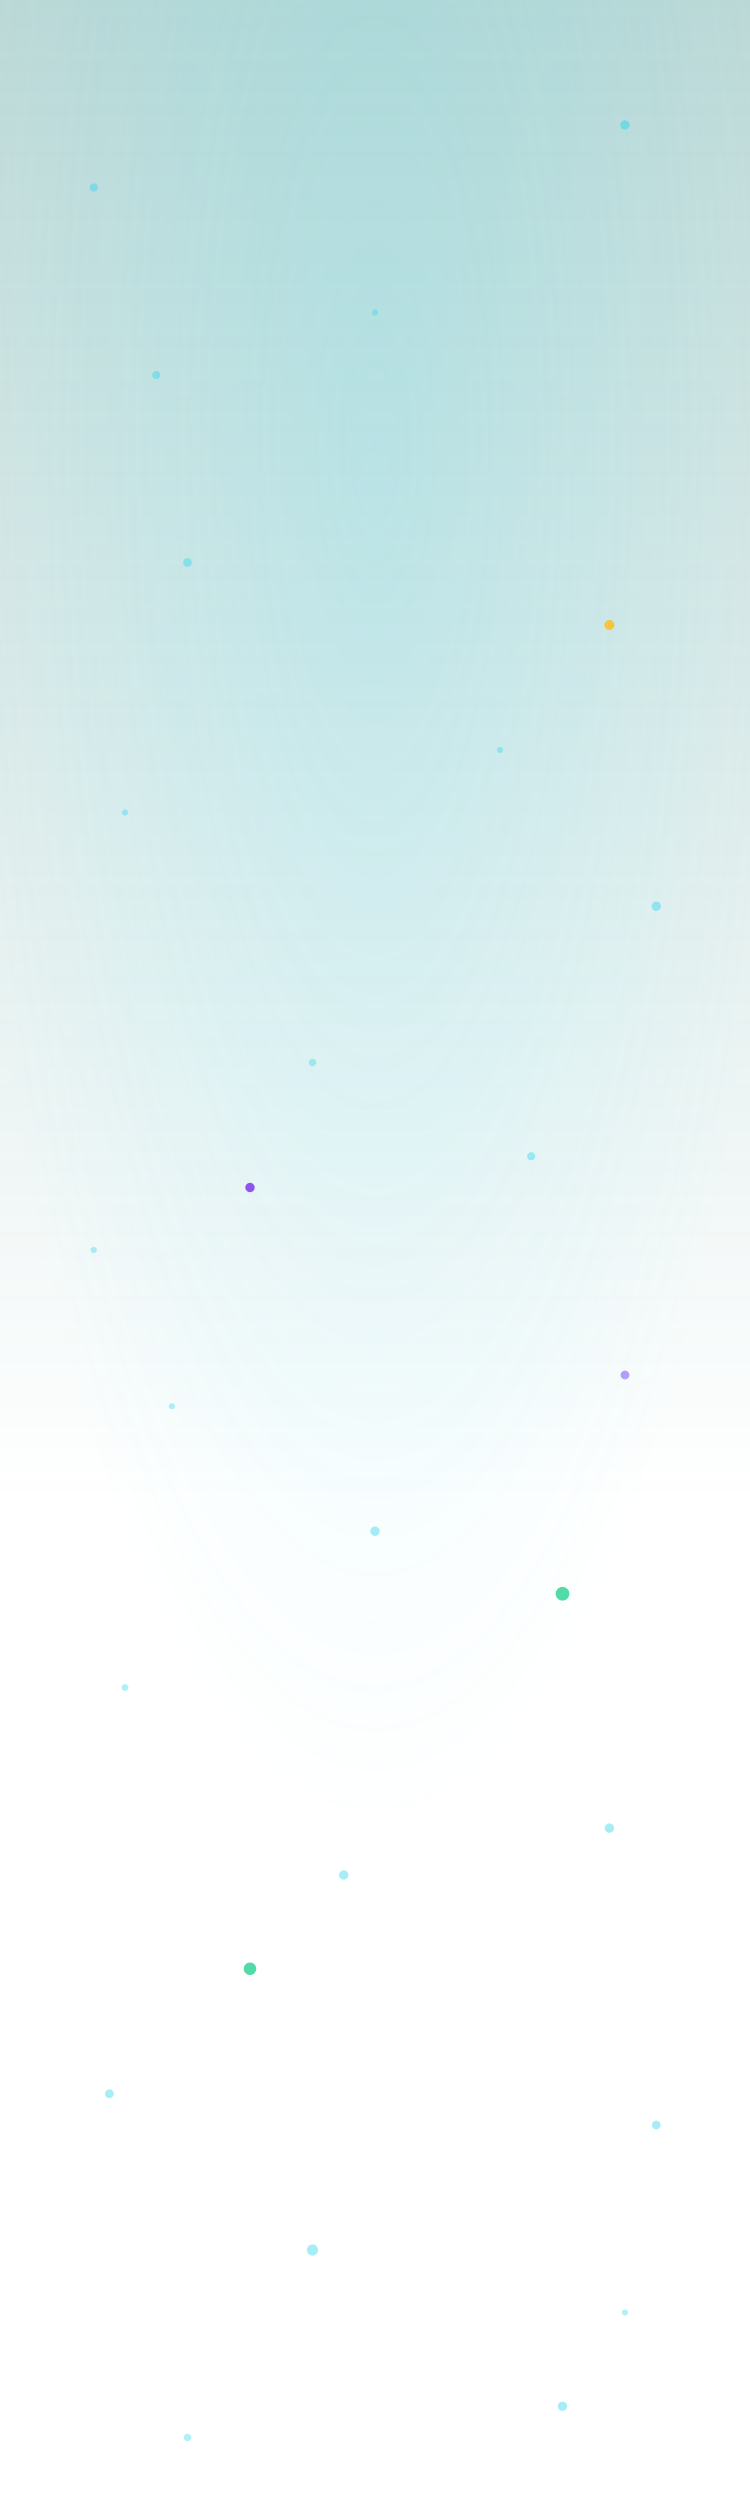
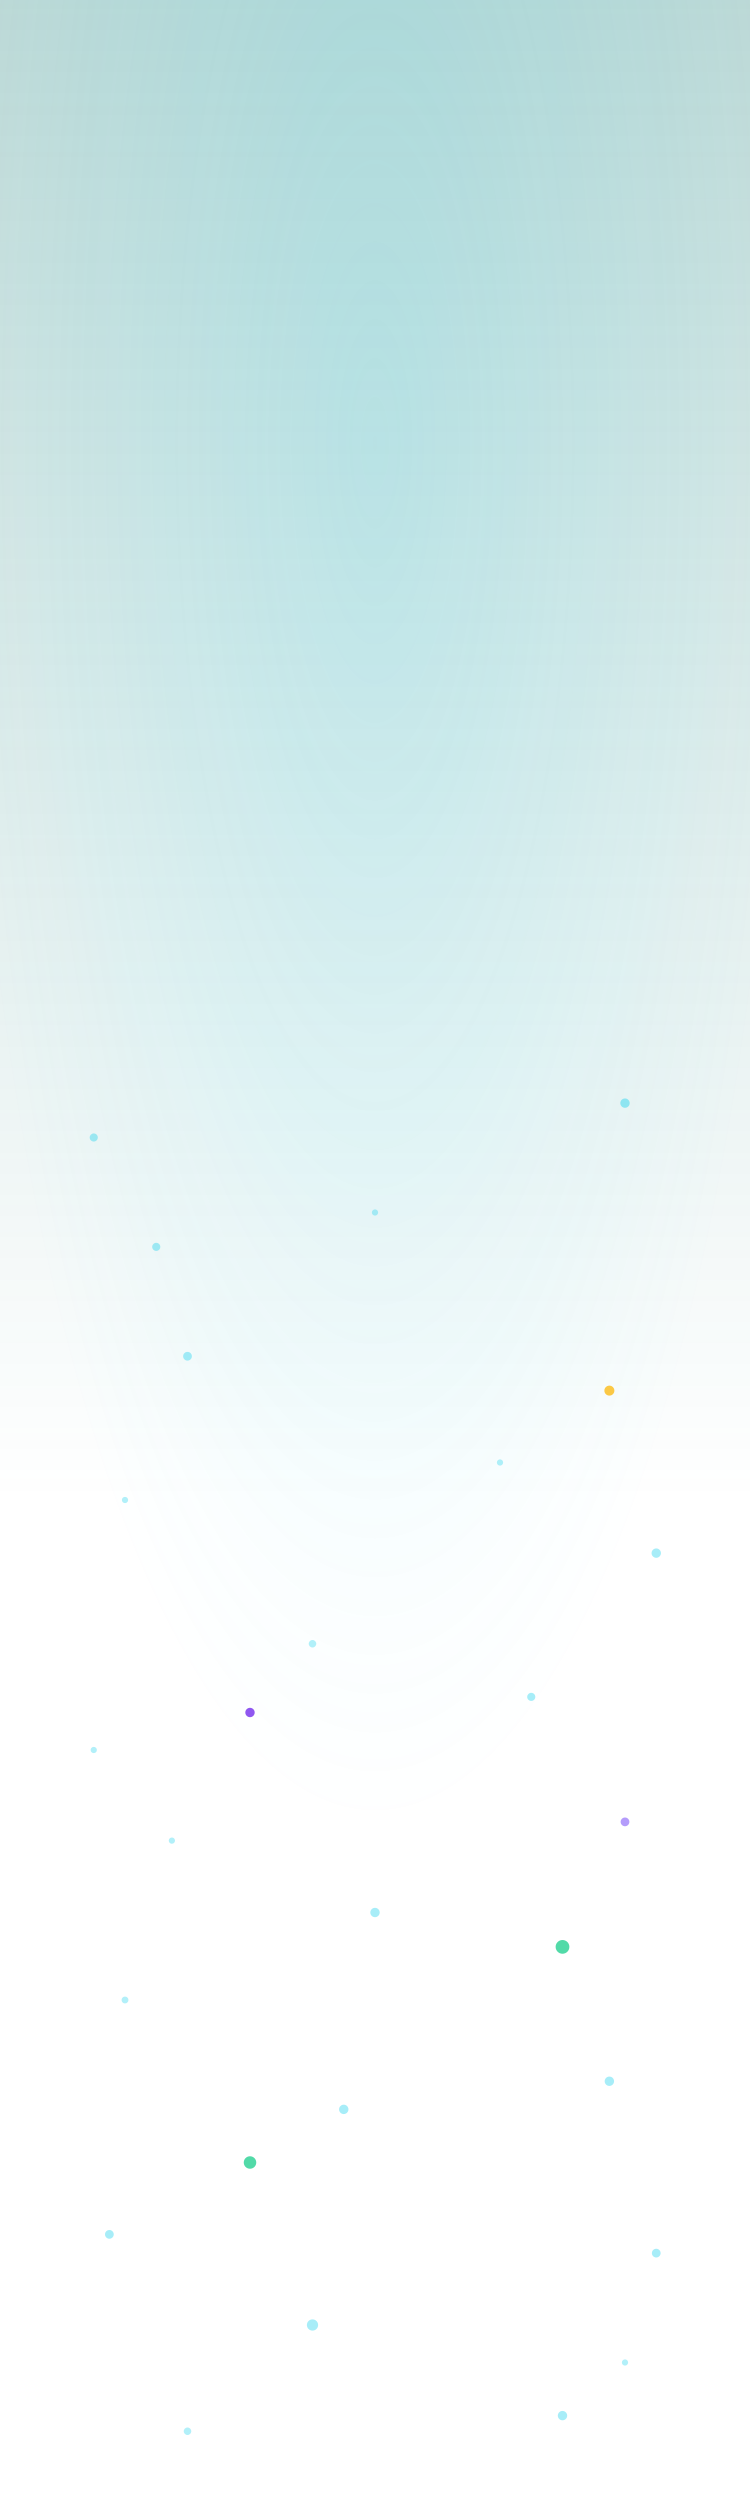
<svg xmlns="http://www.w3.org/2000/svg" viewBox="0 0 240 800" preserveAspectRatio="xMidYMid slice" role="img" aria-label="Genesis Workbench vertical sidebar background (dark)">
  <defs>
    <linearGradient id="bg-fade-v-d" x1="0%" y1="0%" x2="0%" y2="100%">
      <stop offset="0%" stop-color="#0f766e" stop-opacity="0.28" />
      <stop offset="60%" stop-color="#0f766e" stop-opacity="0" />
    </linearGradient>
    <radialGradient id="bg-glow-v-d" cx="50%" cy="18%" r="55%">
      <stop offset="0%" stop-color="#22d3ee" stop-opacity="0.14" />
      <stop offset="100%" stop-color="#22d3ee" stop-opacity="0" />
    </radialGradient>
    <g id="ico-dna-v" stroke-linecap="round" fill="none" stroke="#67e8f9" stroke-width="1.5">
      <path d="M -10 -5 C -7 -5 -3 5 0 5 C 3 5 7 -5 10 -5" />
      <path d="M -10 5 C -7 5 -3 -5 0 -5 C 3 -5 7 5 10 5" />
    </g>
    <g id="ico-mol-v" stroke-linejoin="round" fill="none">
      <polygon points="-3.46,6 0,4 0,0 -3.46,-2 -6.92,0 -6.92,4" stroke="currentColor" stroke-width="1.1" />
      <polygon points="3.46,6 6.92,4 6.92,0 3.46,-2 0,0 0,4" stroke="currentColor" stroke-width="1.1" />
      <polygon points="0,0 3.46,-2 3.46,-6 0,-8 -3.46,-6 -3.46,-2" stroke="currentColor" stroke-width="1.1" />
      <circle cx="-3.46" cy="6" r="1.4" stroke="none" fill="currentColor" />
      <circle cx="3.46" cy="6" r="1.4" stroke="none" fill="currentColor" />
      <circle cx="0" cy="-8" r="1.4" stroke="none" fill="currentColor" />
    </g>
    <g id="ico-germ-v" stroke-linecap="round">
      <ellipse rx="6" ry="4.2" stroke="currentColor" stroke-width="1.1" fill="none" />
      <circle cx="-1.5" cy="-0.8" r="0.8" stroke="none" fill="currentColor" opacity="0.7" />
      <circle cx="1.4" cy="1.4" r="0.8" stroke="none" fill="currentColor" opacity="0.7" />
      <line x1="5.5" y1="-1" x2="10" y2="-3" stroke="currentColor" stroke-width="0.85" fill="none" />
      <line x1="5.5" y1="1.5" x2="10" y2="4" stroke="currentColor" stroke-width="0.85" fill="none" />
      <line x1="-5.5" y1="-1" x2="-10" y2="-3" stroke="currentColor" stroke-width="0.85" fill="none" />
      <line x1="-5.5" y1="1.5" x2="-10" y2="4" stroke="currentColor" stroke-width="0.85" fill="none" />
      <line x1="0" y1="-4.2" x2="-0.5" y2="-9" stroke="currentColor" stroke-width="0.85" fill="none" />
    </g>
    <g id="ico-beaker-v" stroke-linejoin="round" stroke-linecap="round" fill="none">
      <line x1="-4" y1="-7" x2="4" y2="-7" stroke="currentColor" stroke-width="1.5" />
      <path d="M -2.5 -7 L -2.5 -2 C -2.5 0 -5 4 -6 6.5 C -6 8 -4.5 8 -3.5 8 L 3.5 8 C 4.5 8 6 8 6 6.5 C 5 4 2.5 0 2.5 -2 L 2.5 -7" stroke="currentColor" stroke-width="1.2" />
      <line x1="-4.5" y1="2.5" x2="4.5" y2="2.5" stroke="currentColor" stroke-width="0.7" opacity="0.55" stroke-dasharray="1.2,1.2" />
    </g>
  </defs>
  <rect width="100%" height="100%" fill="url(#bg-fade-v-d)" />
  <rect width="100%" height="100%" fill="url(#bg-glow-v-d)" />
  <g>
-     <circle cx="30" cy="60" r="1.3" fill="#22d3ee" opacity="0.4">
+     <circle cx="30" cy="364" r="1.3" fill="#22d3ee" opacity="0.4">
      <animateTransform attributeName="transform" type="translate" values="0,0; 2.5,-2; 0,1; -1.5,-1; 0,0" dur="6s" begin="0.2s" repeatCount="indefinite" calcMode="spline" keySplines="0.42 0 0.58 1; 0.42 0 0.58 1; 0.42 0 0.58 1; 0.42 0 0.58 1" />
    </circle>
-     <circle cx="200" cy="40" r="1.5" fill="#22d3ee" opacity="0.45">
+     <circle cx="200" cy="353" r="1.5" fill="#22d3ee" opacity="0.45">
      <animateTransform attributeName="transform" type="translate" values="0,0; -1,2.5; 1.5,1; 0,-1.5; 0,0" dur="7s" begin="0.5s" repeatCount="indefinite" calcMode="spline" keySplines="0.42 0 0.58 1; 0.42 0 0.58 1; 0.42 0 0.58 1; 0.42 0 0.58 1" />
    </circle>
-     <circle cx="120" cy="100" r="1.0" fill="#22d3ee" opacity="0.35">
+     <circle cx="120" cy="388" r="1.0" fill="#22d3ee" opacity="0.35">
      <animateTransform attributeName="transform" type="translate" values="0,0; 1.5,-2.5; -2,-1; 1,1.5; 0,0" dur="8s" begin="0.8s" repeatCount="indefinite" calcMode="spline" keySplines="0.42 0 0.58 1; 0.42 0 0.58 1; 0.42 0 0.58 1; 0.42 0 0.58 1" />
    </circle>
-     <circle cx="60" cy="180" r="1.4" fill="#22d3ee" opacity="0.4">
+     <circle cx="60" cy="434" r="1.4" fill="#22d3ee" opacity="0.4">
      <animateTransform attributeName="transform" type="translate" values="0,0; -2,-1.5; -1,2; 2,0.5; 0,0" dur="9s" begin="1.1s" repeatCount="indefinite" calcMode="spline" keySplines="0.42 0 0.58 1; 0.42 0 0.58 1; 0.42 0 0.58 1; 0.42 0 0.58 1" />
    </circle>
-     <circle cx="195" cy="200" r="1.6" fill="#fbbf24" opacity="0.85">
+     <circle cx="195" cy="445" r="1.6" fill="#fbbf24" opacity="0.85">
      <animateTransform attributeName="transform" type="translate" values="0,0; 0,-3; 2,0; 0,2; 0,0" dur="10s" begin="1.4s" repeatCount="indefinite" calcMode="spline" keySplines="0.42 0 0.58 1; 0.42 0 0.58 1; 0.42 0 0.58 1; 0.42 0 0.58 1" />
    </circle>
-     <circle cx="40" cy="260" r="1.0" fill="#22d3ee" opacity="0.35">
+     <circle cx="40" cy="480" r="1.0" fill="#22d3ee" opacity="0.35">
      <animateTransform attributeName="transform" type="translate" values="0,0; -1.5,1; 2,2; 1,-1; 0,0" dur="11s" begin="1.7s" repeatCount="indefinite" calcMode="spline" keySplines="0.42 0 0.58 1; 0.42 0 0.58 1; 0.42 0 0.58 1; 0.42 0 0.58 1" />
    </circle>
-     <circle cx="210" cy="290" r="1.5" fill="#22d3ee" opacity="0.4">
+     <circle cx="210" cy="497" r="1.5" fill="#22d3ee" opacity="0.4">
      <animateTransform attributeName="transform" type="translate" values="0,0; 2.5,-2; 0,1; -1.5,-1; 0,0" dur="6s" begin="2.0s" repeatCount="indefinite" calcMode="spline" keySplines="0.42 0 0.58 1; 0.42 0 0.58 1; 0.42 0 0.58 1; 0.42 0 0.58 1" />
    </circle>
-     <circle cx="100" cy="340" r="1.2" fill="#22d3ee" opacity="0.35">
+     <circle cx="100" cy="526" r="1.2" fill="#22d3ee" opacity="0.35">
      <animateTransform attributeName="transform" type="translate" values="0,0; -1,2.5; 1.5,1; 0,-1.5; 0,0" dur="7s" begin="2.3s" repeatCount="indefinite" calcMode="spline" keySplines="0.42 0 0.58 1; 0.42 0 0.58 1; 0.42 0 0.58 1; 0.42 0 0.58 1" />
    </circle>
-     <circle cx="30" cy="400" r="1.0" fill="#22d3ee" opacity="0.35">
+     <circle cx="30" cy="560" r="1.0" fill="#22d3ee" opacity="0.35">
      <animateTransform attributeName="transform" type="translate" values="0,0; 1.5,-2.5; -2,-1; 1,1.5; 0,0" dur="8s" begin="2.6s" repeatCount="indefinite" calcMode="spline" keySplines="0.42 0 0.58 1; 0.42 0 0.58 1; 0.42 0 0.58 1; 0.42 0 0.58 1" />
    </circle>
-     <circle cx="200" cy="440" r="1.4" fill="#a78bfa" opacity="0.85">
+     <circle cx="200" cy="583" r="1.4" fill="#a78bfa" opacity="0.85">
      <animateTransform attributeName="transform" type="translate" values="0,0; -2,-1.5; -1,2; 2,0.5; 0,0" dur="9s" begin="0.4s" repeatCount="indefinite" calcMode="spline" keySplines="0.42 0 0.58 1; 0.42 0 0.58 1; 0.42 0 0.58 1; 0.42 0 0.58 1" />
    </circle>
-     <circle cx="120" cy="490" r="1.5" fill="#22d3ee" opacity="0.4">
+     <circle cx="120" cy="612" r="1.5" fill="#22d3ee" opacity="0.4">
      <animateTransform attributeName="transform" type="translate" values="0,0; 0,-3; 2,0; 0,2; 0,0" dur="10s" begin="0.7s" repeatCount="indefinite" calcMode="spline" keySplines="0.42 0 0.58 1; 0.42 0 0.58 1; 0.42 0 0.58 1; 0.42 0 0.58 1" />
    </circle>
-     <circle cx="40" cy="540" r="1.1" fill="#22d3ee" opacity="0.35">
+     <circle cx="40" cy="640" r="1.1" fill="#22d3ee" opacity="0.35">
      <animateTransform attributeName="transform" type="translate" values="0,0; -1.5,1; 2,2; 1,-1; 0,0" dur="11s" begin="1.0s" repeatCount="indefinite" calcMode="spline" keySplines="0.42 0 0.58 1; 0.42 0 0.58 1; 0.42 0 0.58 1; 0.42 0 0.58 1" />
    </circle>
-     <circle cx="195" cy="585" r="1.5" fill="#22d3ee" opacity="0.4">
+     <circle cx="195" cy="666" r="1.5" fill="#22d3ee" opacity="0.4">
      <animateTransform attributeName="transform" type="translate" values="0,0; 2.5,-2; 0,1; -1.5,-1; 0,0" dur="6s" begin="1.3s" repeatCount="indefinite" calcMode="spline" keySplines="0.42 0 0.58 1; 0.42 0 0.58 1; 0.42 0 0.58 1; 0.42 0 0.58 1" />
    </circle>
-     <circle cx="80" cy="630" r="2.0" fill="#34d399" opacity="0.85">
+     <circle cx="80" cy="692" r="2.0" fill="#34d399" opacity="0.85">
      <animateTransform attributeName="transform" type="translate" values="0,0; -1,2.5; 1.5,1; 0,-1.5; 0,0" dur="7s" begin="1.6s" repeatCount="indefinite" calcMode="spline" keySplines="0.42 0 0.58 1; 0.42 0 0.58 1; 0.42 0 0.58 1; 0.42 0 0.58 1" />
    </circle>
-     <circle cx="210" cy="680" r="1.4" fill="#22d3ee" opacity="0.4">
+     <circle cx="210" cy="721" r="1.4" fill="#22d3ee" opacity="0.4">
      <animateTransform attributeName="transform" type="translate" values="0,0; 1.5,-2.5; -2,-1; 1,1.5; 0,0" dur="8s" begin="1.9s" repeatCount="indefinite" calcMode="spline" keySplines="0.42 0 0.58 1; 0.42 0 0.58 1; 0.42 0 0.58 1; 0.42 0 0.58 1" />
    </circle>
-     <circle cx="100" cy="720" r="1.8" fill="#22d3ee" opacity="0.4">
+     <circle cx="100" cy="744" r="1.8" fill="#22d3ee" opacity="0.4">
      <animateTransform attributeName="transform" type="translate" values="0,0; -2,-1.5; -1,2; 2,0.5; 0,0" dur="9s" begin="2.2s" repeatCount="indefinite" calcMode="spline" keySplines="0.42 0 0.58 1; 0.42 0 0.58 1; 0.42 0 0.58 1; 0.42 0 0.58 1" />
    </circle>
-     <circle cx="180" cy="770" r="1.5" fill="#22d3ee" opacity="0.4">
+     <circle cx="180" cy="773" r="1.5" fill="#22d3ee" opacity="0.4">
      <animateTransform attributeName="transform" type="translate" values="0,0; 0,-3; 2,0; 0,2; 0,0" dur="10s" begin="2.5s" repeatCount="indefinite" calcMode="spline" keySplines="0.42 0 0.58 1; 0.42 0 0.58 1; 0.42 0 0.58 1; 0.42 0 0.58 1" />
    </circle>
-     <circle cx="60" cy="780" r="1.2" fill="#22d3ee" opacity="0.35">
+     <circle cx="60" cy="778" r="1.2" fill="#22d3ee" opacity="0.35">
      <animateTransform attributeName="transform" type="translate" values="0,0; -1.5,1; 2,2; 1,-1; 0,0" dur="11s" begin="0.1s" repeatCount="indefinite" calcMode="spline" keySplines="0.42 0 0.58 1; 0.42 0 0.58 1; 0.42 0 0.58 1; 0.42 0 0.58 1" />
    </circle>
-     <circle cx="50" cy="120" r="1.3" fill="#22d3ee" opacity="0.4">
+     <circle cx="50" cy="399" r="1.3" fill="#22d3ee" opacity="0.4">
      <animateTransform attributeName="transform" type="translate" values="0,0; 0,-3; 2,0; 0,2; 0,0" dur="10s" begin="0.9s" repeatCount="indefinite" calcMode="spline" keySplines="0.42 0 0.58 1; 0.42 0 0.58 1; 0.42 0 0.58 1; 0.42 0 0.58 1" />
    </circle>
-     <circle cx="160" cy="240" r="1.0" fill="#22d3ee" opacity="0.35">
+     <circle cx="160" cy="468" r="1.0" fill="#22d3ee" opacity="0.35">
      <animateTransform attributeName="transform" type="translate" values="0,0; -1,2.5; 1.5,1; 0,-1.5; 0,0" dur="7s" begin="2.7s" repeatCount="indefinite" calcMode="spline" keySplines="0.42 0 0.58 1; 0.42 0 0.58 1; 0.42 0 0.58 1; 0.42 0 0.58 1" />
    </circle>
-     <circle cx="80" cy="380" r="1.5" fill="#7c3aed" opacity="0.85">
+     <circle cx="80" cy="548" r="1.5" fill="#7c3aed" opacity="0.85">
      <animateTransform attributeName="transform" type="translate" values="0,0; 1.5,-2.5; -2,-1; 1,1.5; 0,0" dur="8s" begin="0.35s" repeatCount="indefinite" calcMode="spline" keySplines="0.42 0 0.58 1; 0.42 0 0.58 1; 0.42 0 0.58 1; 0.42 0 0.58 1" />
    </circle>
-     <circle cx="170" cy="370" r="1.3" fill="#22d3ee" opacity="0.4">
+     <circle cx="170" cy="543" r="1.3" fill="#22d3ee" opacity="0.4">
      <animateTransform attributeName="transform" type="translate" values="0,0; -2,-1.5; -1,2; 2,0.5; 0,0" dur="9s" begin="0.65s" repeatCount="indefinite" calcMode="spline" keySplines="0.42 0 0.58 1; 0.42 0 0.58 1; 0.42 0 0.58 1; 0.42 0 0.58 1" />
    </circle>
-     <circle cx="55" cy="450" r="1.0" fill="#22d3ee" opacity="0.35">
+     <circle cx="55" cy="589" r="1.0" fill="#22d3ee" opacity="0.35">
      <animateTransform attributeName="transform" type="translate" values="0,0; 2.5,-2; 0,1; -1.5,-1; 0,0" dur="6s" begin="1.1s" repeatCount="indefinite" calcMode="spline" keySplines="0.42 0 0.58 1; 0.42 0 0.58 1; 0.42 0 0.58 1; 0.42 0 0.58 1" />
    </circle>
-     <circle cx="180" cy="510" r="2.2" fill="#34d399" opacity="0.85">
+     <circle cx="180" cy="623" r="2.2" fill="#34d399" opacity="0.85">
      <animateTransform attributeName="transform" type="translate" values="0,0; 0,-3; 2,0; 0,2; 0,0" dur="10s" begin="1.45s" repeatCount="indefinite" calcMode="spline" keySplines="0.42 0 0.58 1; 0.42 0 0.58 1; 0.42 0 0.58 1; 0.42 0 0.58 1" />
    </circle>
-     <circle cx="110" cy="600" r="1.5" fill="#22d3ee" opacity="0.4">
+     <circle cx="110" cy="675" r="1.5" fill="#22d3ee" opacity="0.4">
      <animateTransform attributeName="transform" type="translate" values="0,0; -1.5,1; 2,2; 1,-1; 0,0" dur="11s" begin="1.85s" repeatCount="indefinite" calcMode="spline" keySplines="0.42 0 0.58 1; 0.42 0 0.58 1; 0.42 0 0.58 1; 0.42 0 0.58 1" />
    </circle>
-     <circle cx="35" cy="670" r="1.4" fill="#22d3ee" opacity="0.4">
+     <circle cx="35" cy="715" r="1.4" fill="#22d3ee" opacity="0.4">
      <animateTransform attributeName="transform" type="translate" values="0,0; 1.5,-2.5; -2,-1; 1,1.5; 0,0" dur="8s" begin="2.25s" repeatCount="indefinite" calcMode="spline" keySplines="0.42 0 0.58 1; 0.42 0 0.58 1; 0.42 0 0.58 1; 0.42 0 0.58 1" />
    </circle>
-     <circle cx="200" cy="740" r="1.0" fill="#22d3ee" opacity="0.35">
+     <circle cx="200" cy="756" r="1.0" fill="#22d3ee" opacity="0.35">
      <animateTransform attributeName="transform" type="translate" values="0,0; -2,-1.5; -1,2; 2,0.5; 0,0" dur="9s" begin="2.55s" repeatCount="indefinite" calcMode="spline" keySplines="0.42 0 0.58 1; 0.42 0 0.58 1; 0.42 0 0.58 1; 0.42 0 0.58 1" />
    </circle>
  </g>
  <g>
-     <g transform="translate(60,90) scale(0.8) rotate(12)">
+     <g transform="translate(60,443) scale(0.8) rotate(12)">
      <use href="#ico-mol-v" color="#67e8f9" stroke="#67e8f9" opacity="0">
        <animate attributeName="opacity" values="0;0;0.4;0.4;0;0" keyTimes="0;0.12;0.32;0.62;0.82;1" dur="18s" begin="0s" repeatCount="indefinite" />
      </use>
    </g>
-     <g transform="translate(180,150) scale(0.85) rotate(-35)">
+     <g transform="translate(180,471) scale(0.85) rotate(-35)">
      <use href="#ico-dna-v" opacity="0">
        <animate attributeName="opacity" values="0;0;0.55;0.55;0;0" keyTimes="0;0.12;0.32;0.62;0.82;1" dur="20s" begin="3s" repeatCount="indefinite" />
      </use>
    </g>
-     <g transform="translate(45,210) scale(0.7) rotate(-10)">
+     <g transform="translate(45,500) scale(0.7) rotate(-10)">
      <use href="#ico-beaker-v" color="#67e8f9" stroke="#67e8f9" opacity="0">
        <animate attributeName="opacity" values="0;0;0.45;0.45;0;0" keyTimes="0;0.12;0.32;0.62;0.82;1" dur="17s" begin="5.5s" repeatCount="indefinite" />
      </use>
    </g>
-     <g transform="translate(190,265) scale(0.8) rotate(25)">
+     <g transform="translate(190,526) scale(0.8) rotate(25)">
      <use href="#ico-germ-v" color="#34d399" opacity="0">
        <animate attributeName="opacity" values="0;0;0.65;0.65;0;0" keyTimes="0;0.12;0.32;0.62;0.82;1" dur="19s" begin="8s" repeatCount="indefinite" />
      </use>
    </g>
-     <g transform="translate(70,320) scale(0.85) rotate(-48)">
+     <g transform="translate(70,552) scale(0.85) rotate(-48)">
      <use href="#ico-mol-v" color="#67e8f9" stroke="#67e8f9" opacity="0">
        <animate attributeName="opacity" values="0;0;0.42;0.42;0;0" keyTimes="0;0.12;0.32;0.62;0.82;1" dur="22s" begin="10.5s" repeatCount="indefinite" />
      </use>
    </g>
-     <g transform="translate(185,375) scale(0.9) rotate(20)">
+     <g transform="translate(185,578) scale(0.9) rotate(20)">
      <use href="#ico-dna-v" opacity="0">
        <animate attributeName="opacity" values="0;0;0.55;0.55;0;0" keyTimes="0;0.12;0.32;0.62;0.82;1" dur="20s" begin="13s" repeatCount="indefinite" />
      </use>
    </g>
-     <g transform="translate(55,425) scale(0.7) rotate(-25)">
+     <g transform="translate(55,602) scale(0.7) rotate(-25)">
      <use href="#ico-germ-v" color="#67e8f9" stroke="#67e8f9" opacity="0">
        <animate attributeName="opacity" values="0;0;0.4;0.4;0;0" keyTimes="0;0.12;0.32;0.62;0.82;1" dur="18s" begin="2s" repeatCount="indefinite" />
      </use>
    </g>
-     <g transform="translate(190,480) scale(0.8) rotate(42)">
+     <g transform="translate(190,628) scale(0.8) rotate(42)">
      <use href="#ico-mol-v" color="#a78bfa" stroke="#a78bfa" opacity="0">
        <animate attributeName="opacity" values="0;0;0.7;0.7;0;0" keyTimes="0;0.12;0.32;0.62;0.82;1" dur="21s" begin="6s" repeatCount="indefinite" />
      </use>
    </g>
-     <g transform="translate(75,530) scale(0.75) rotate(15)">
+     <g transform="translate(75,652) scale(0.75) rotate(15)">
      <use href="#ico-beaker-v" color="#fbbf24" stroke="#fbbf24" opacity="0">
        <animate attributeName="opacity" values="0;0;0.65;0.65;0;0" keyTimes="0;0.12;0.32;0.62;0.82;1" dur="19s" begin="9.5s" repeatCount="indefinite" />
      </use>
    </g>
-     <g transform="translate(180,580) scale(0.8) rotate(55)">
+     <g transform="translate(180,676) scale(0.8) rotate(55)">
      <use href="#ico-dna-v" opacity="0">
        <animate attributeName="opacity" values="0;0;0.55;0.55;0;0" keyTimes="0;0.12;0.32;0.62;0.82;1" dur="20s" begin="12s" repeatCount="indefinite" />
      </use>
    </g>
-     <g transform="translate(50,630) scale(0.75) rotate(-32)">
+     <g transform="translate(50,699) scale(0.75) rotate(-32)">
      <use href="#ico-mol-v" color="#67e8f9" stroke="#67e8f9" opacity="0">
        <animate attributeName="opacity" values="0;0;0.42;0.42;0;0" keyTimes="0;0.12;0.32;0.62;0.82;1" dur="17s" begin="14.5s" repeatCount="indefinite" />
      </use>
    </g>
-     <g transform="translate(185,665) scale(0.85) rotate(8)">
+     <g transform="translate(185,716) scale(0.85) rotate(8)">
      <use href="#ico-germ-v" color="#67e8f9" stroke="#67e8f9" opacity="0">
        <animate attributeName="opacity" values="0;0;0.4;0.4;0;0" keyTimes="0;0.12;0.32;0.62;0.82;1" dur="22s" begin="1s" repeatCount="indefinite" />
      </use>
    </g>
-     <g transform="translate(80,710) scale(0.7) rotate(-45)">
+     <g transform="translate(80,737) scale(0.7) rotate(-45)">
      <use href="#ico-dna-v" opacity="0">
        <animate attributeName="opacity" values="0;0;0.5;0.5;0;0" keyTimes="0;0.12;0.32;0.62;0.82;1" dur="18s" begin="4.5s" repeatCount="indefinite" />
      </use>
    </g>
-     <g transform="translate(170,750) scale(0.8) rotate(30)">
+     <g transform="translate(170,756) scale(0.8) rotate(30)">
      <use href="#ico-mol-v" color="#67e8f9" stroke="#67e8f9" opacity="0">
        <animate attributeName="opacity" values="0;0;0.4;0.4;0;0" keyTimes="0;0.12;0.32;0.62;0.82;1" dur="20s" begin="7.5s" repeatCount="indefinite" />
      </use>
    </g>
-     <g transform="translate(55,770) scale(0.7) rotate(-18)">
+     <g transform="translate(55,766) scale(0.7) rotate(-18)">
      <use href="#ico-beaker-v" color="#67e8f9" stroke="#67e8f9" opacity="0">
        <animate attributeName="opacity" values="0;0;0.4;0.4;0;0" keyTimes="0;0.12;0.32;0.62;0.82;1" dur="19s" begin="11s" repeatCount="indefinite" />
      </use>
    </g>
  </g>
</svg>
